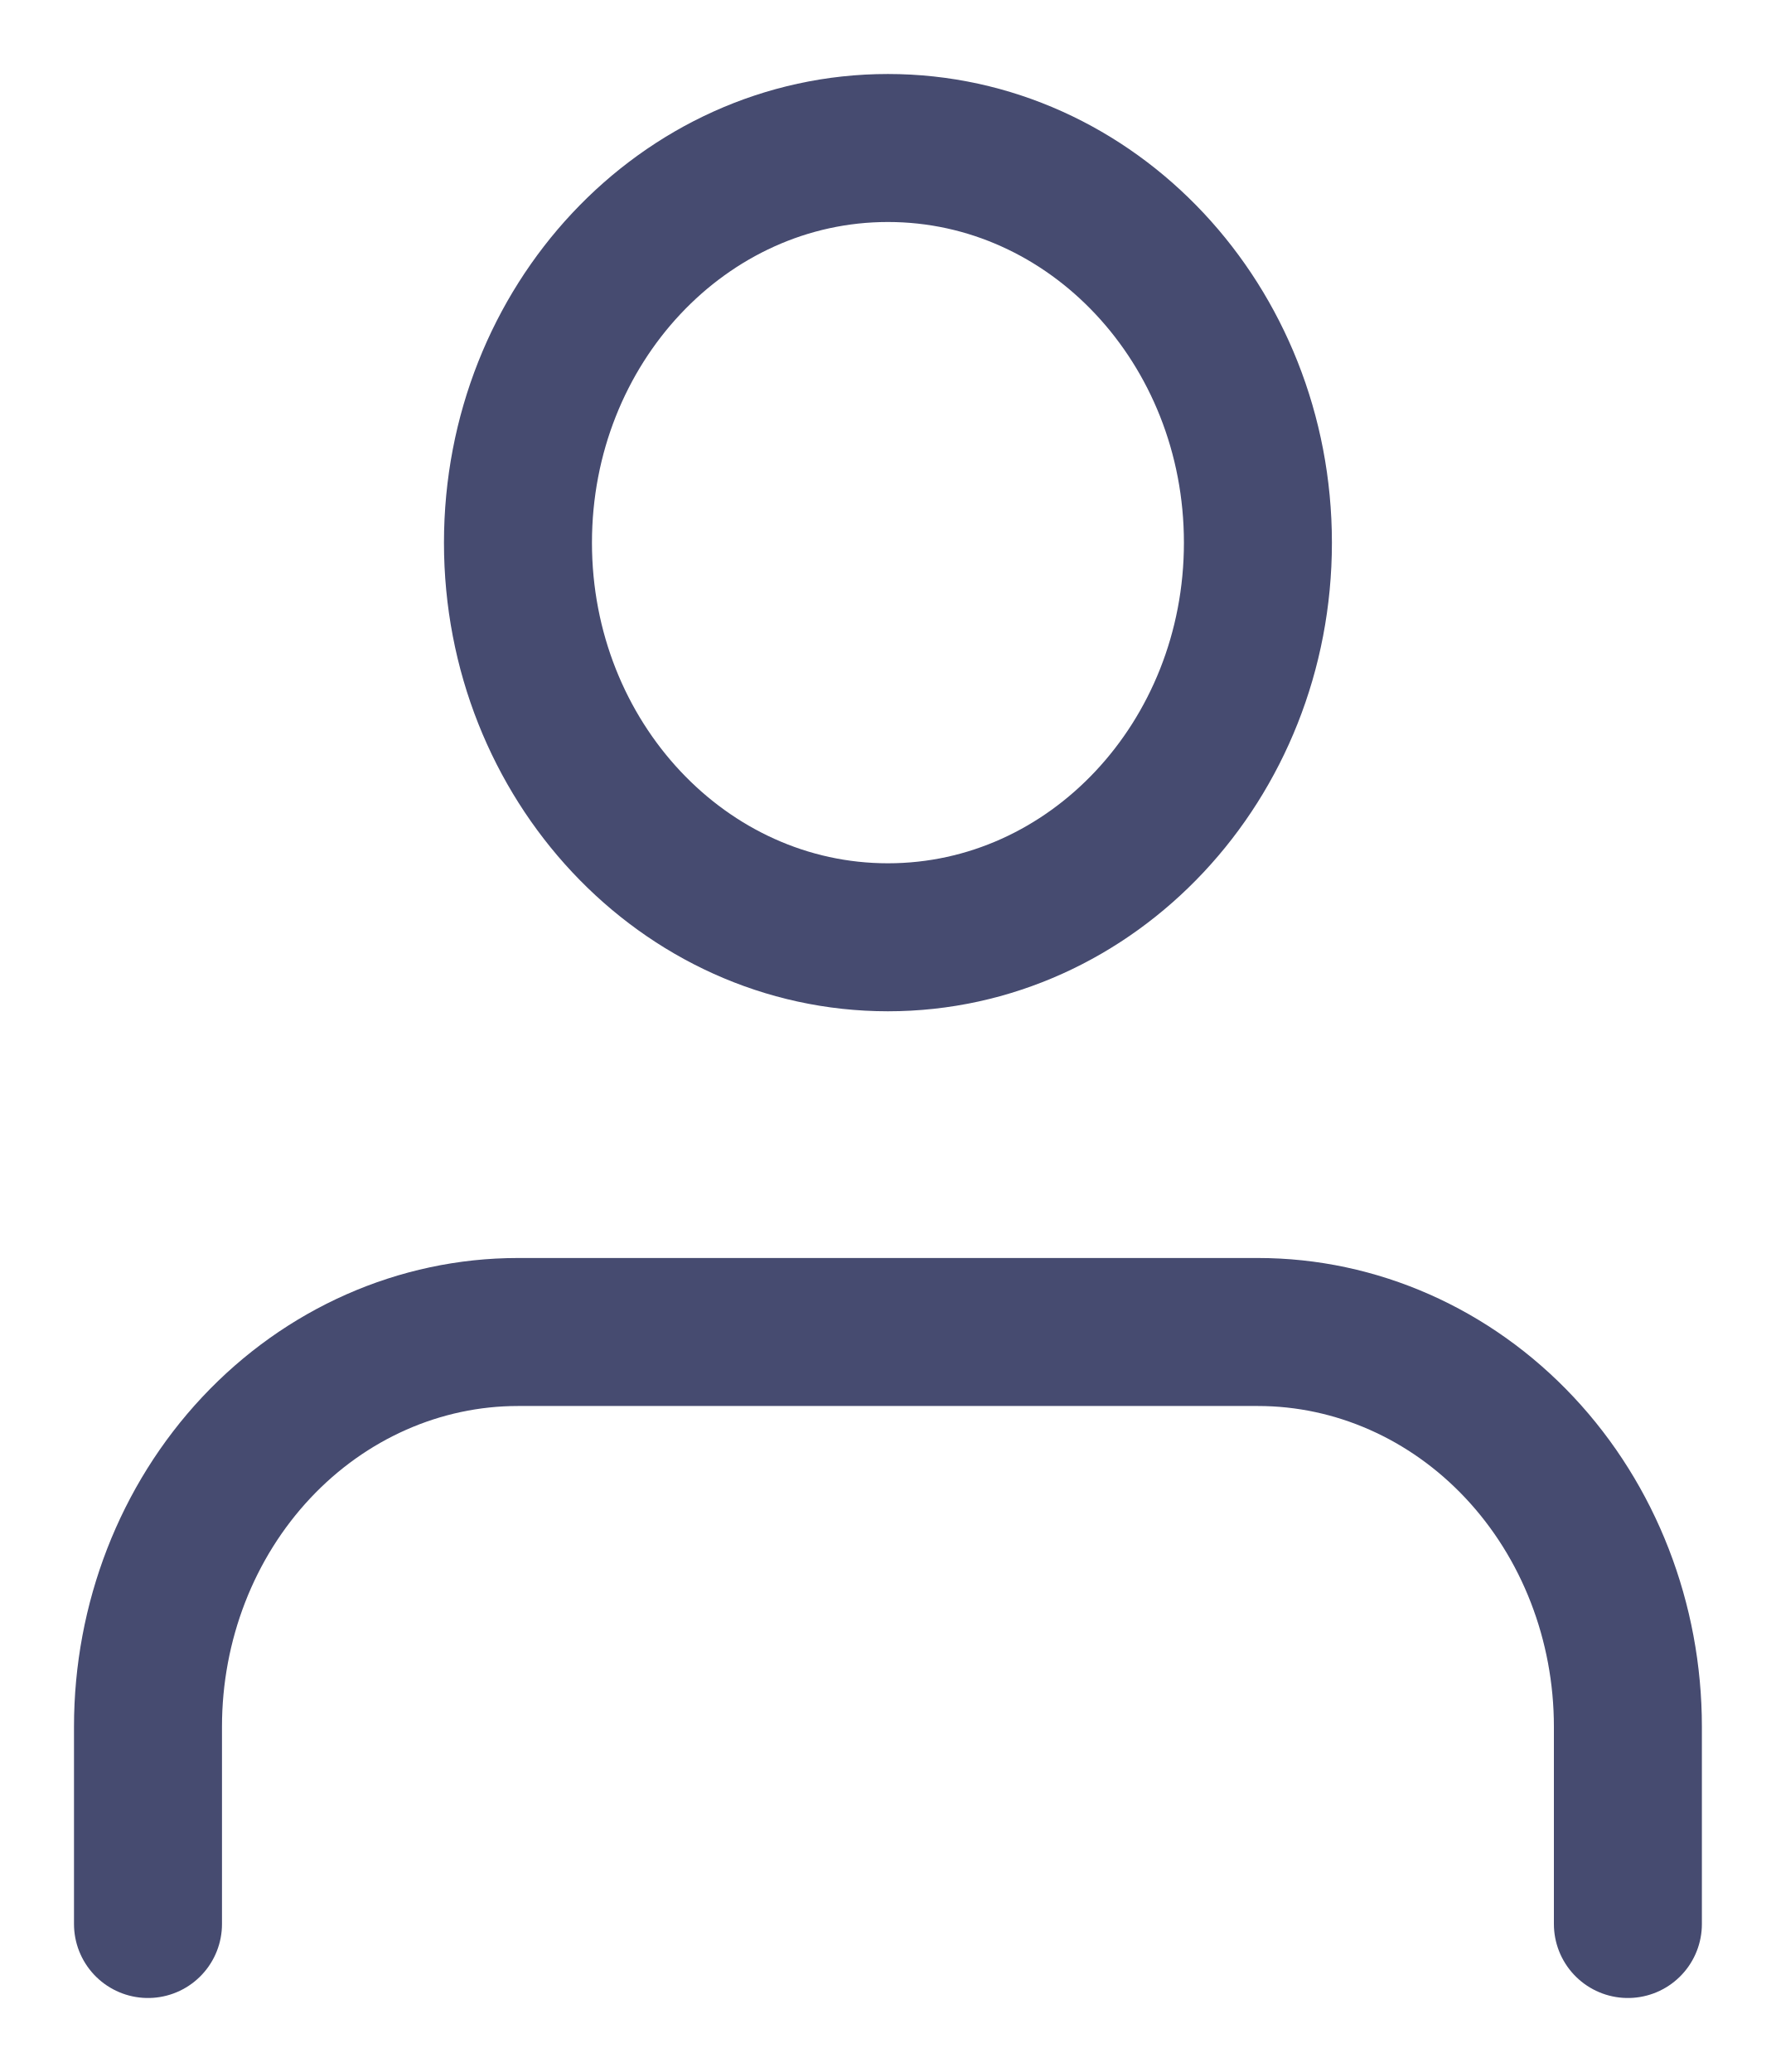
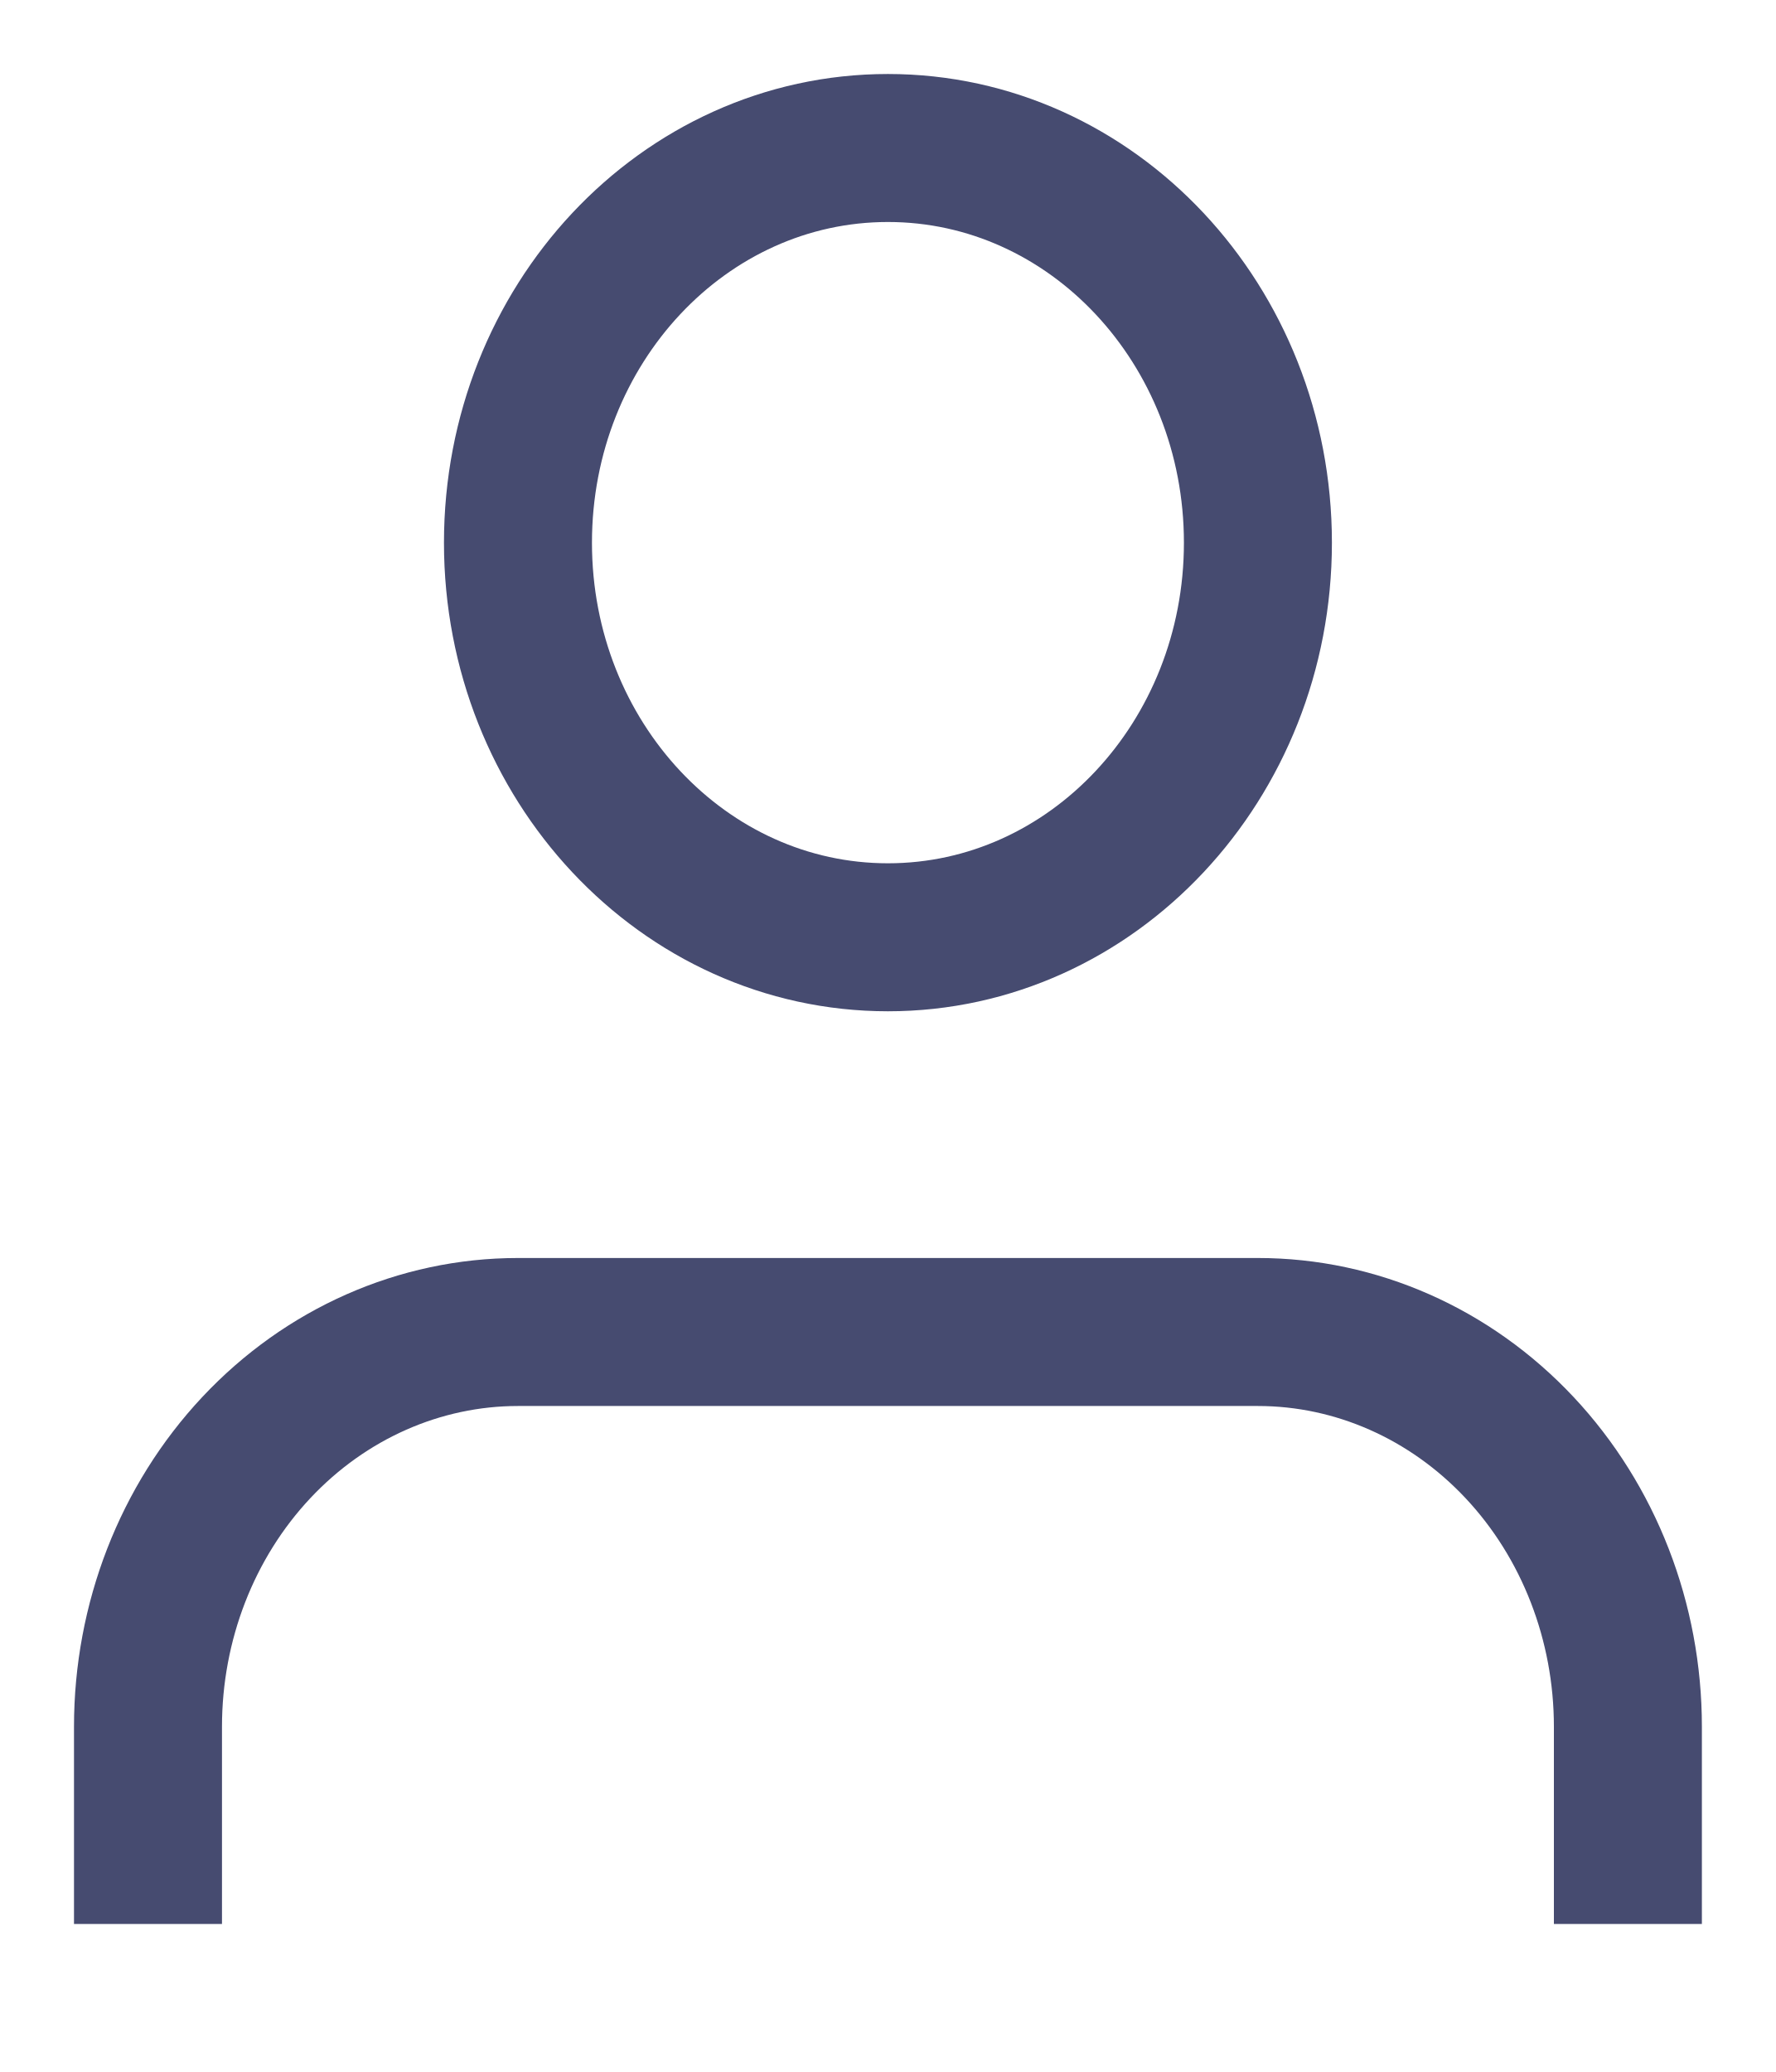
<svg xmlns="http://www.w3.org/2000/svg" width="12" height="14" viewBox="0 0 12 14" fill="none">
-   <path d="M11 13V11.667C11 10.959 10.737 10.281 10.268 9.781C9.799 9.281 9.163 9 8.5 9H3.5C2.837 9 2.201 9.281 1.732 9.781C1.263 10.281 1 10.959 1 11.667V13" stroke="#464B70" stroke-linecap="round" stroke-linejoin="round" />
-   <path d="M6 6.333C7.381 6.333 8.5 5.139 8.5 3.667C8.5 2.194 7.381 1 6 1C4.619 1 3.5 2.194 3.5 3.667C3.5 5.139 4.619 6.333 6 6.333Z" stroke="#464B70" stroke-linecap="round" stroke-linejoin="round" />
+   <path d="M11 13V11.667C11 10.959 10.737 10.281 10.268 9.781C9.799 9.281 9.163 9 8.5 9H3.5C2.837 9 2.201 9.281 1.732 9.781C1.263 10.281 1 10.959 1 11.667V13" stroke="#464B70" strokeLinecap="round" strokeLinejoin="round" />
+   <path d="M6 6.333C7.381 6.333 8.5 5.139 8.5 3.667C8.5 2.194 7.381 1 6 1C4.619 1 3.5 2.194 3.5 3.667C3.5 5.139 4.619 6.333 6 6.333Z" stroke="#464B70" strokeLinecap="round" strokeLinejoin="round" />
</svg>
